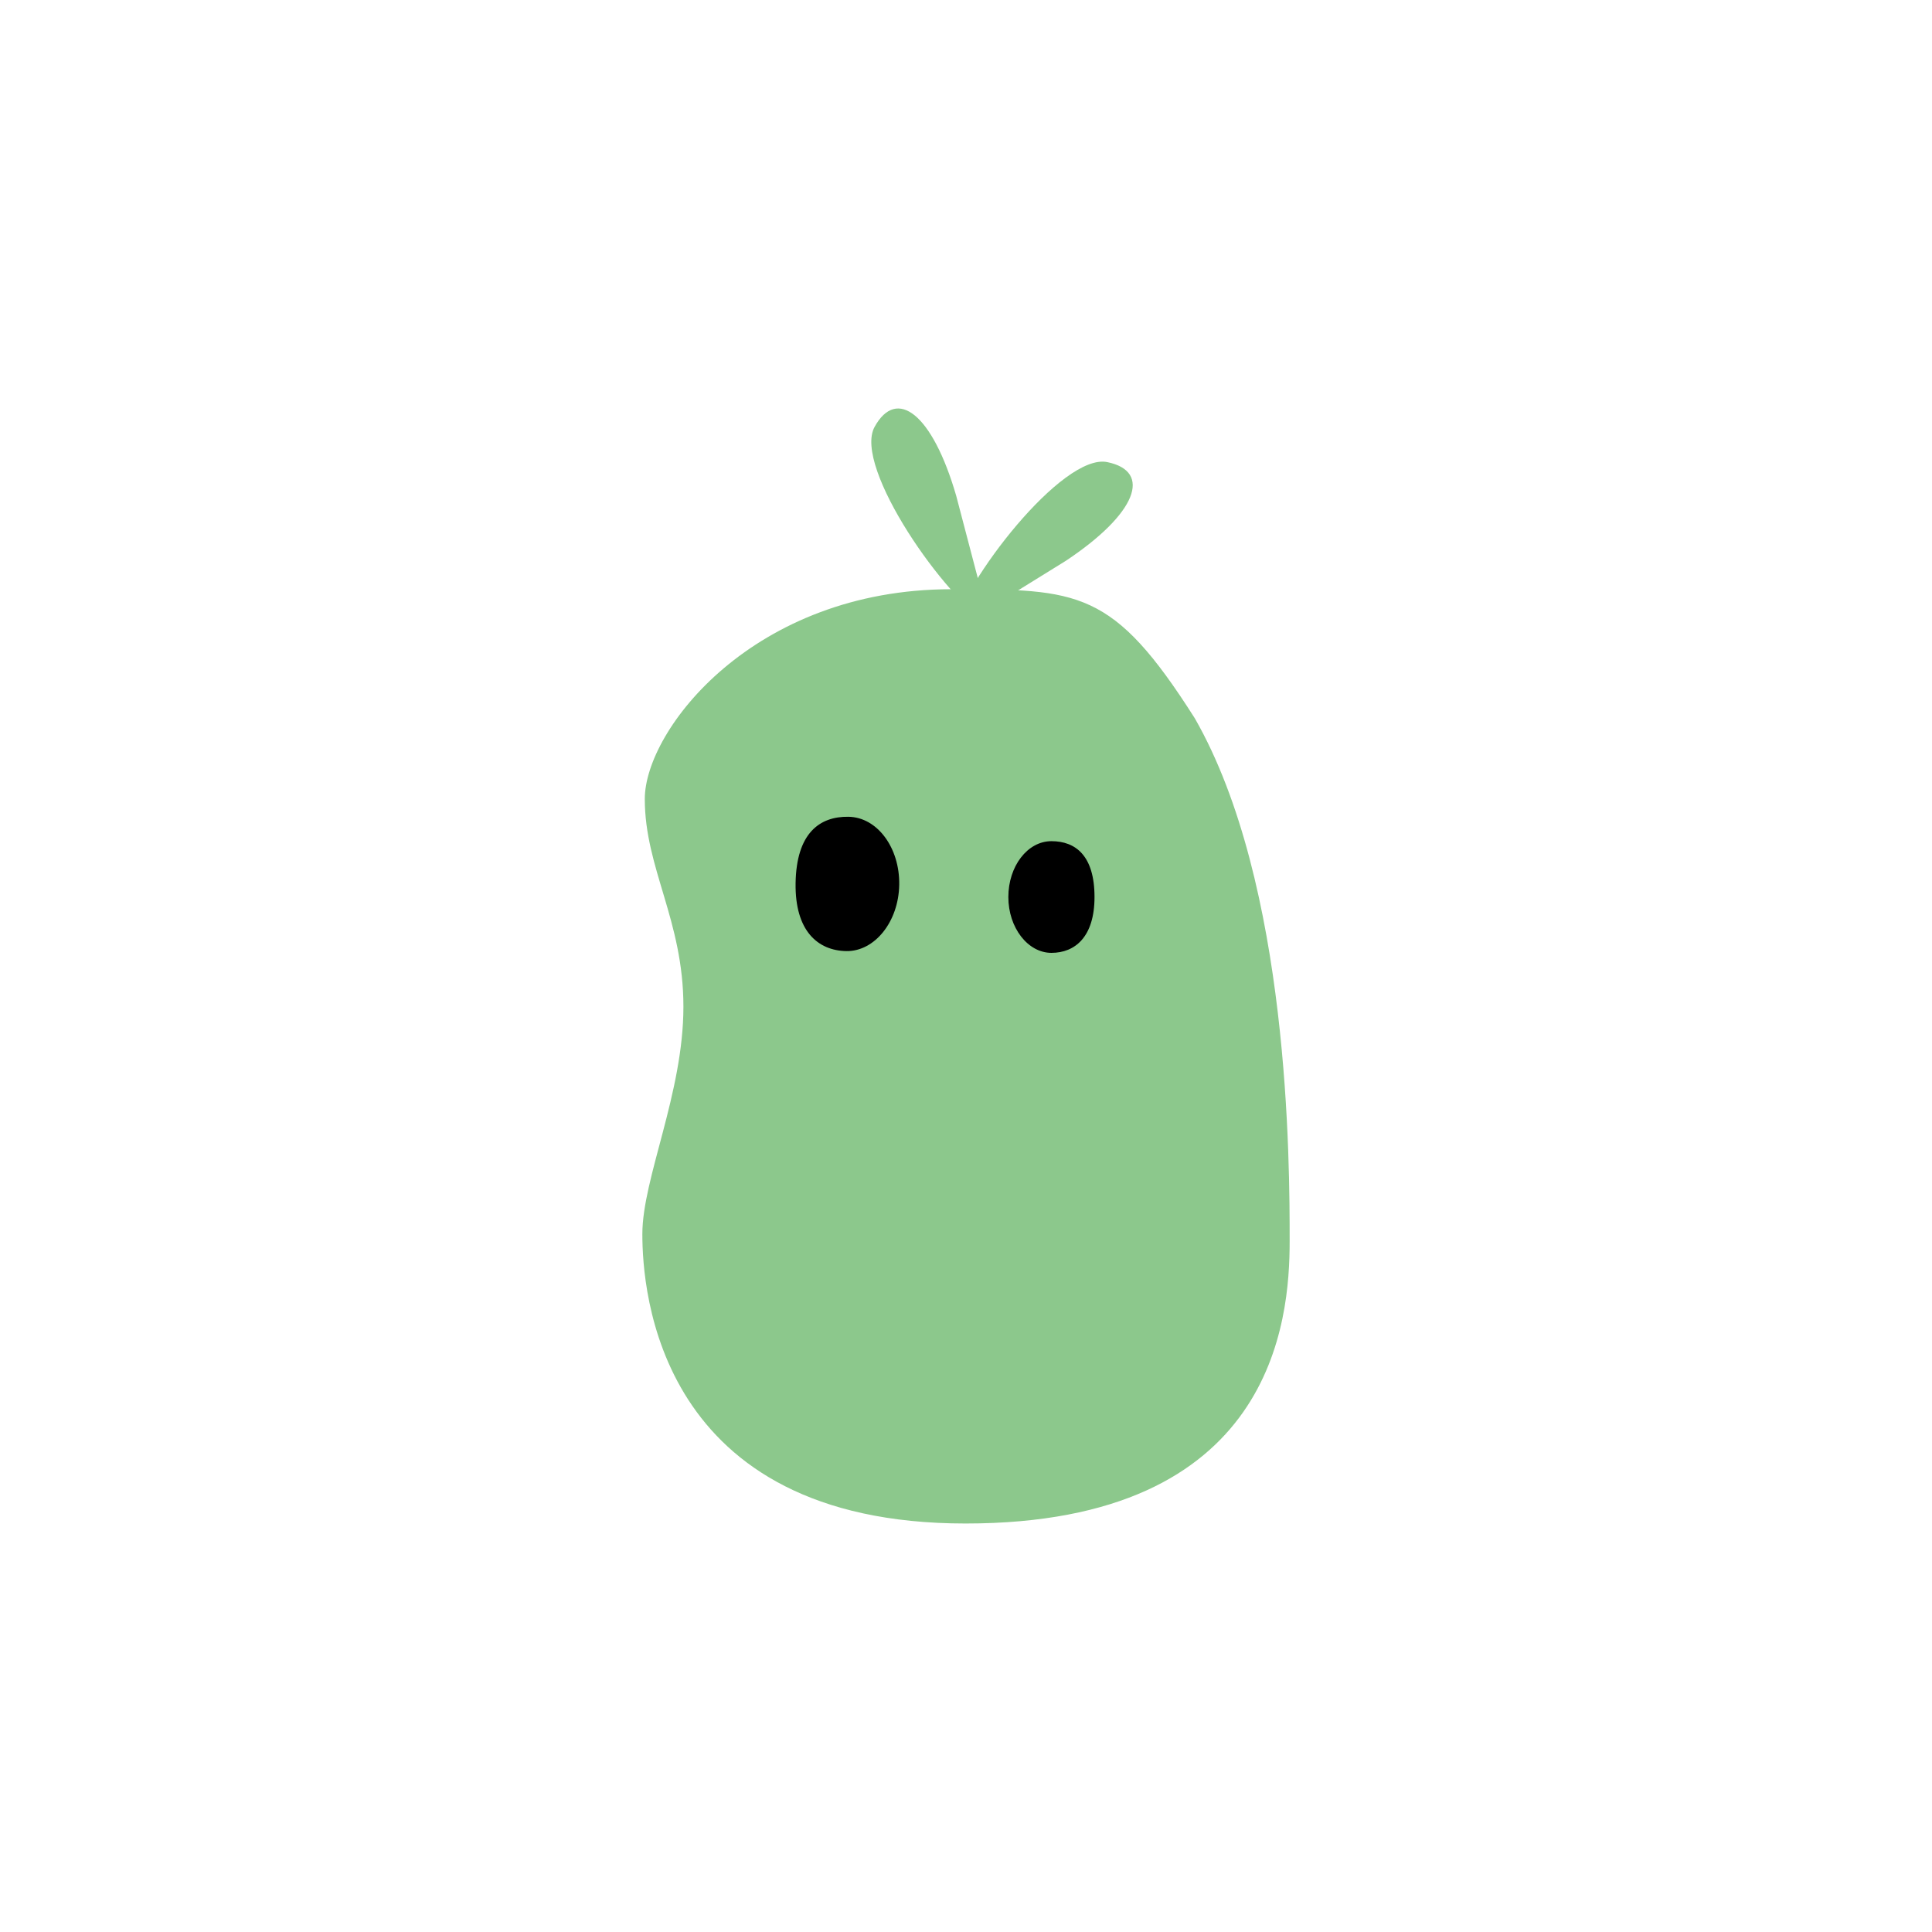
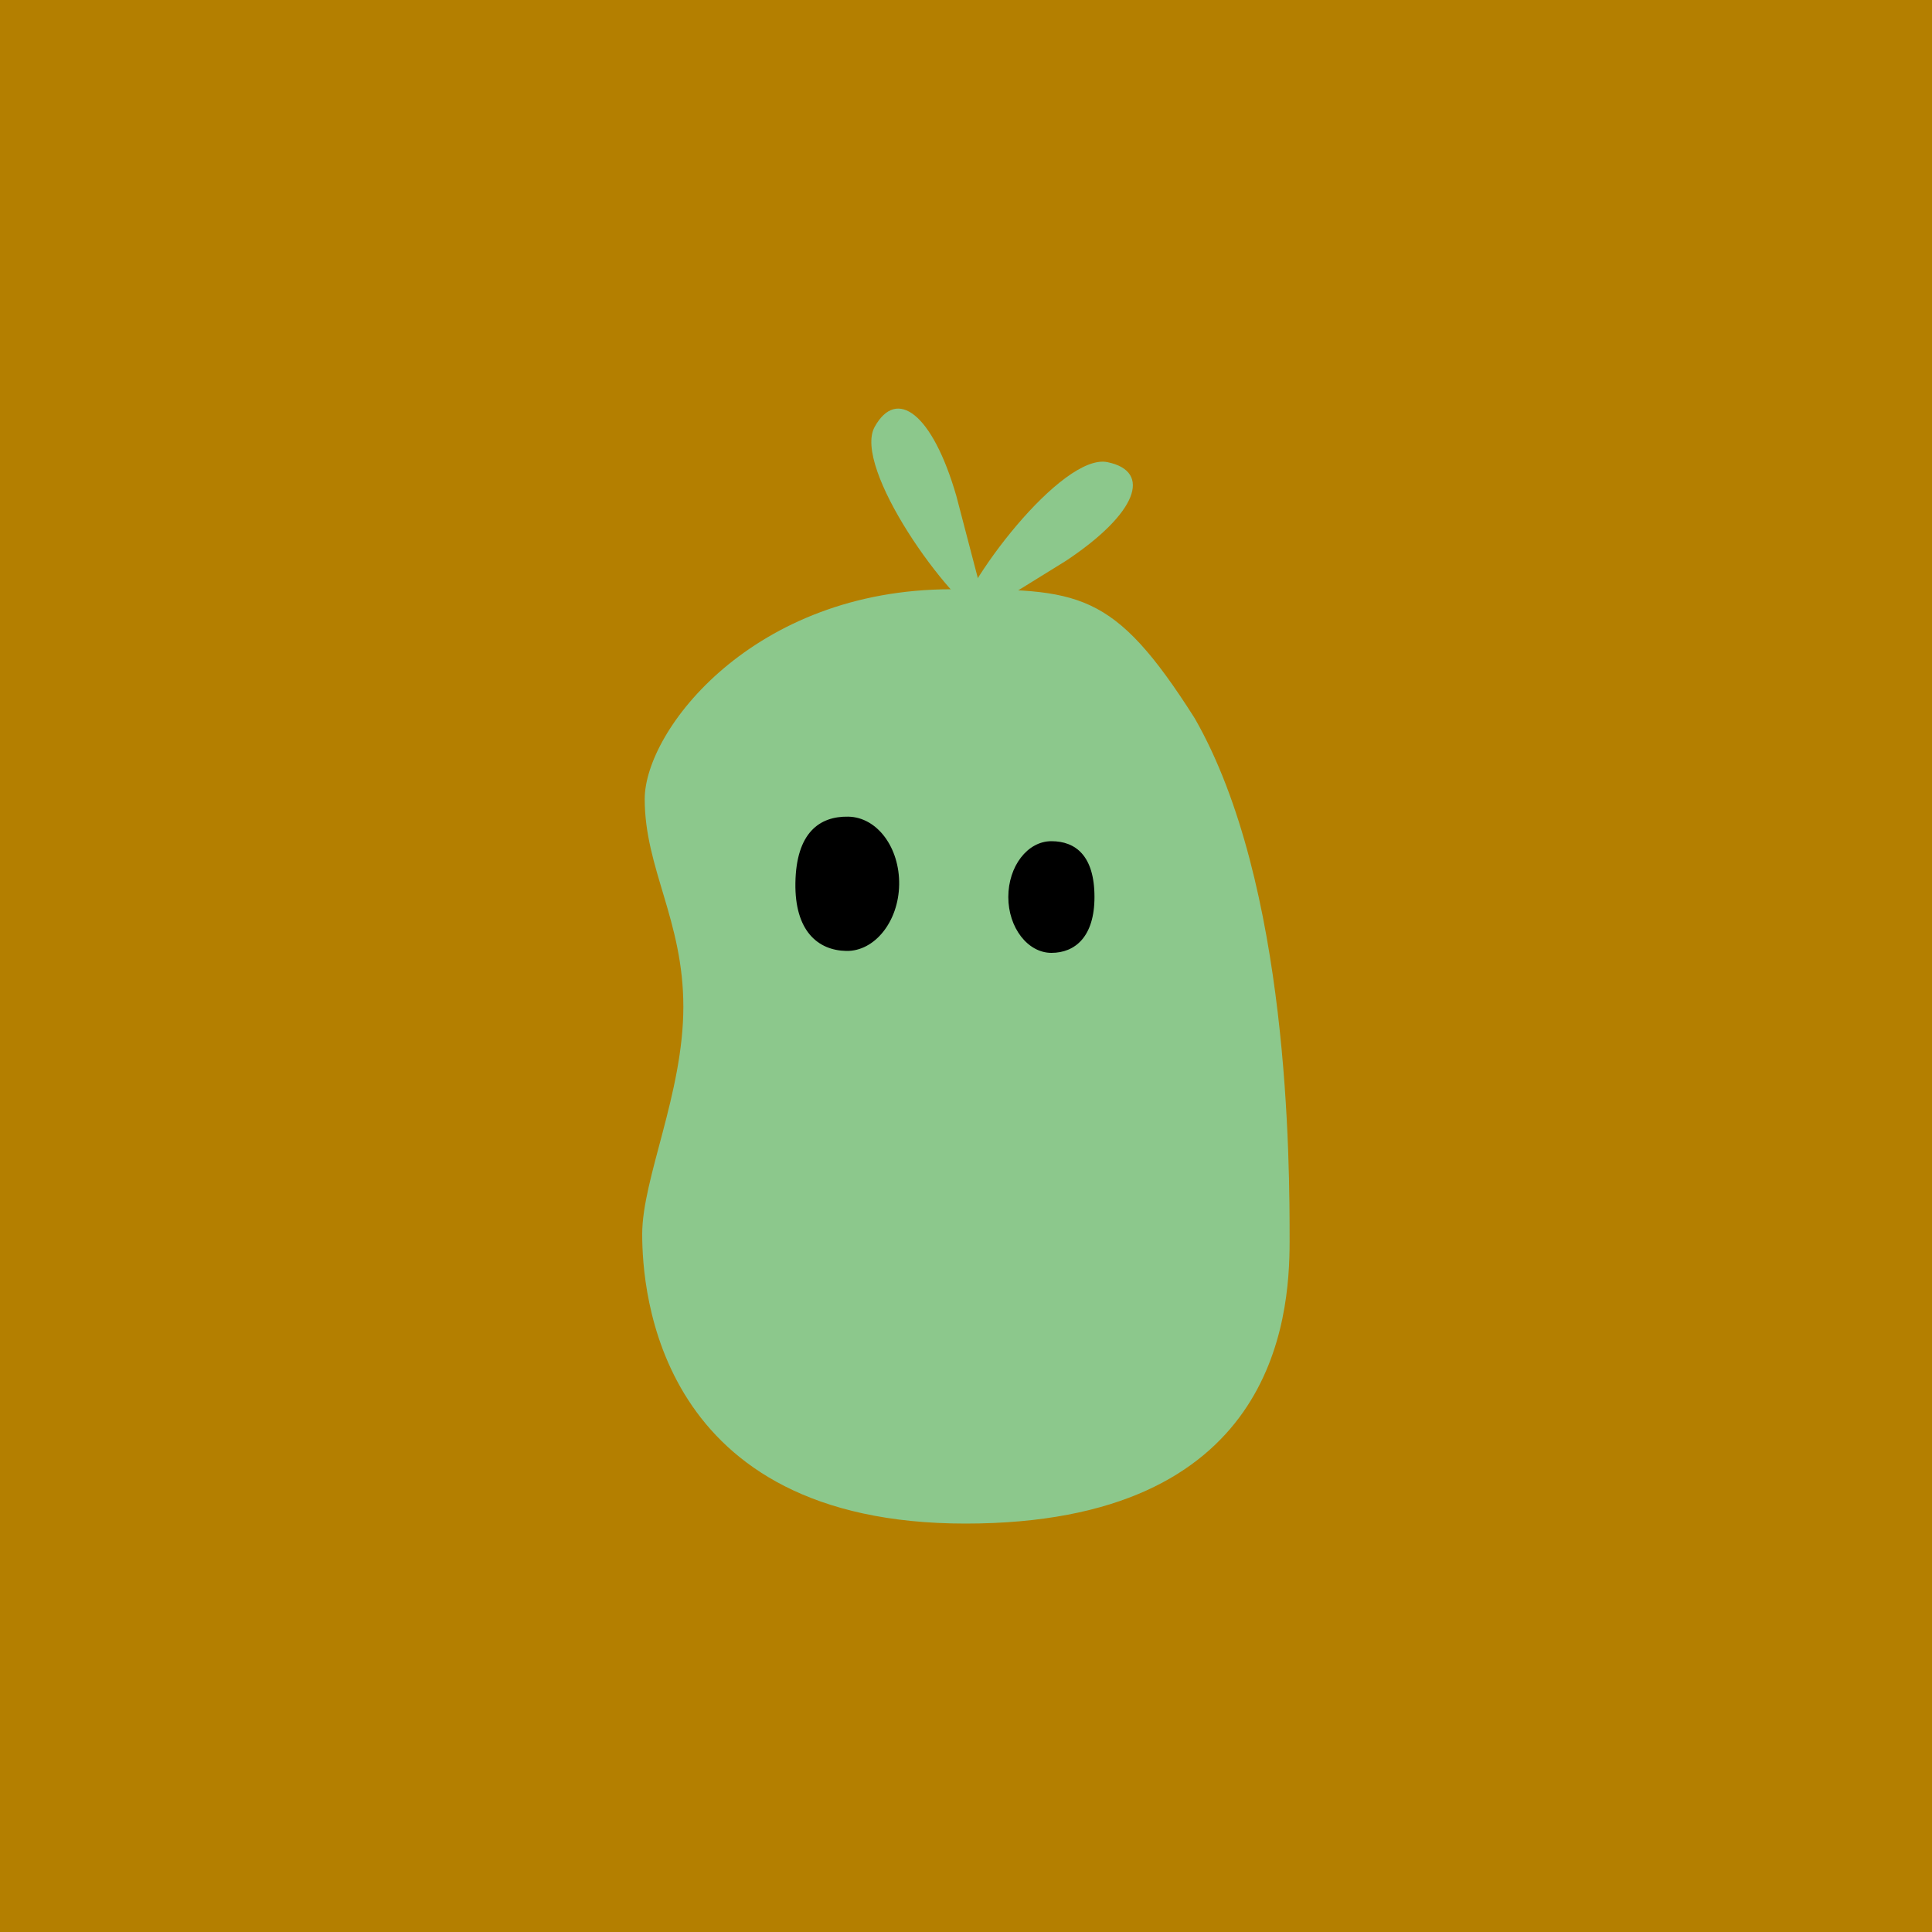
- <svg xmlns="http://www.w3.org/2000/svg" viewBox="0 0 1000 1000">
-   <defs>
-     <style>.cls-1{isolation:isolate;}.cls-2{opacity:0;}.cls-3{fill:#b47f00;}.cls-4{fill:#8cc88c;}.cls-5{mix-blend-mode:overlay;}</style>
-   </defs>
-   <g class="cls-1">
-     <g id="レイヤー_1" data-name="レイヤー 1" class="cls-2">
-       <rect class="cls-3" width="1000" height="1000" />
+ <svg xmlns="http://www.w3.org/2000/svg" version="1.1" id="レイヤー_1" x="0px" y="0px" viewBox="0 0 1000 1000" style="enable-background:new 0 0 1000 1000;" xml:space="preserve">
+   <style type="text/css">
+ 	.st0{fill:#B47F00;}
+ 	.st1{fill:#8CC88C;}
+ </style>
+   <g>
+     <g id="レイヤー_1_00000105407496090976677080000008216218790883298718_">
+       <rect class="st0" width="1000" height="1000" />
    </g>
-     <g id="レイヤー_4" data-name="レイヤー 4">
-       <g id="レイヤー_1-2" data-name="レイヤー 1">
-         <path class="cls-4" d="M492.408,304.982c-102.486,0-158.664,72.879-158.664,108.56,0,35.934,19.991,62.757,19.991,107.547S332.479,609.911,332.479,638.759s7.592,149.807,167.268,149.807S667.521,683.296,667.521,642.554c0-40.488.026-185.037-49.092-270.767C576.013,304.982,558.455,304.982,492.408,304.982Z" />
-         <path class="cls-4" d="M512.4,323.202c-22.269-12.146-71.108-81.483-59.72-102.233s29.86-7.085,42.26,35.68" />
-         <path class="cls-4" d="M493.168,326.491c5.061-24.799,56.684-92.111,79.965-87.303s15.436,26.57-21.51,51.117" />
-         <path d="M544.217,435.391c12.412,0,22.3,7.39,22.3,28.903,0,20.643-10.098,28.903-22.3,28.903s-22.299-12.993-22.299-28.903S531.805,435.391,544.217,435.391Z" />
-         <path d="M465.438,457.948c-.306,19.135-12.701,34.568-27.376,34.334s-26.661-10.363-26.264-35.192c.414-25.875,12.448-34.572,27.376-34.334S465.744,438.812,465.438,457.948Z" />
+     <g id="レイヤー_4">
+       <g id="レイヤー_1-2">
+         <path class="st1" d="M492.4,305c-102.5,0-158.7,72.9-158.7,108.6c0,35.9,20,62.8,20,107.5s-21.3,88.8-21.3,117.7     s7.6,149.8,167.3,149.8s167.8-105.3,167.8-146c0-40.5,0-185-49.1-270.8C576,305,558.5,305,492.4,305z" />
+         <path class="st1" d="M512.4,323.2c-22.3-12.1-71.1-81.5-59.7-102.2s29.9-7.1,42.3,35.7" />
+         <path class="st1" d="M493.2,326.5c5.1-24.8,56.7-92.1,80-87.3s15.4,26.6-21.5,51.1" />
+         <path d="M544.2,435.4c12.4,0,22.3,7.4,22.3,28.9c0,20.6-10.1,28.9-22.3,28.9s-22.3-13-22.3-28.9S531.8,435.4,544.2,435.4z" />
+         <path d="M465.4,457.9c-0.3,19.1-12.7,34.6-27.4,34.3s-26.7-10.4-26.3-35.2c0.4-25.9,12.4-34.6,27.4-34.3S465.7,438.8,465.4,457.9     z" />
      </g>
    </g>
  </g>
</svg>
